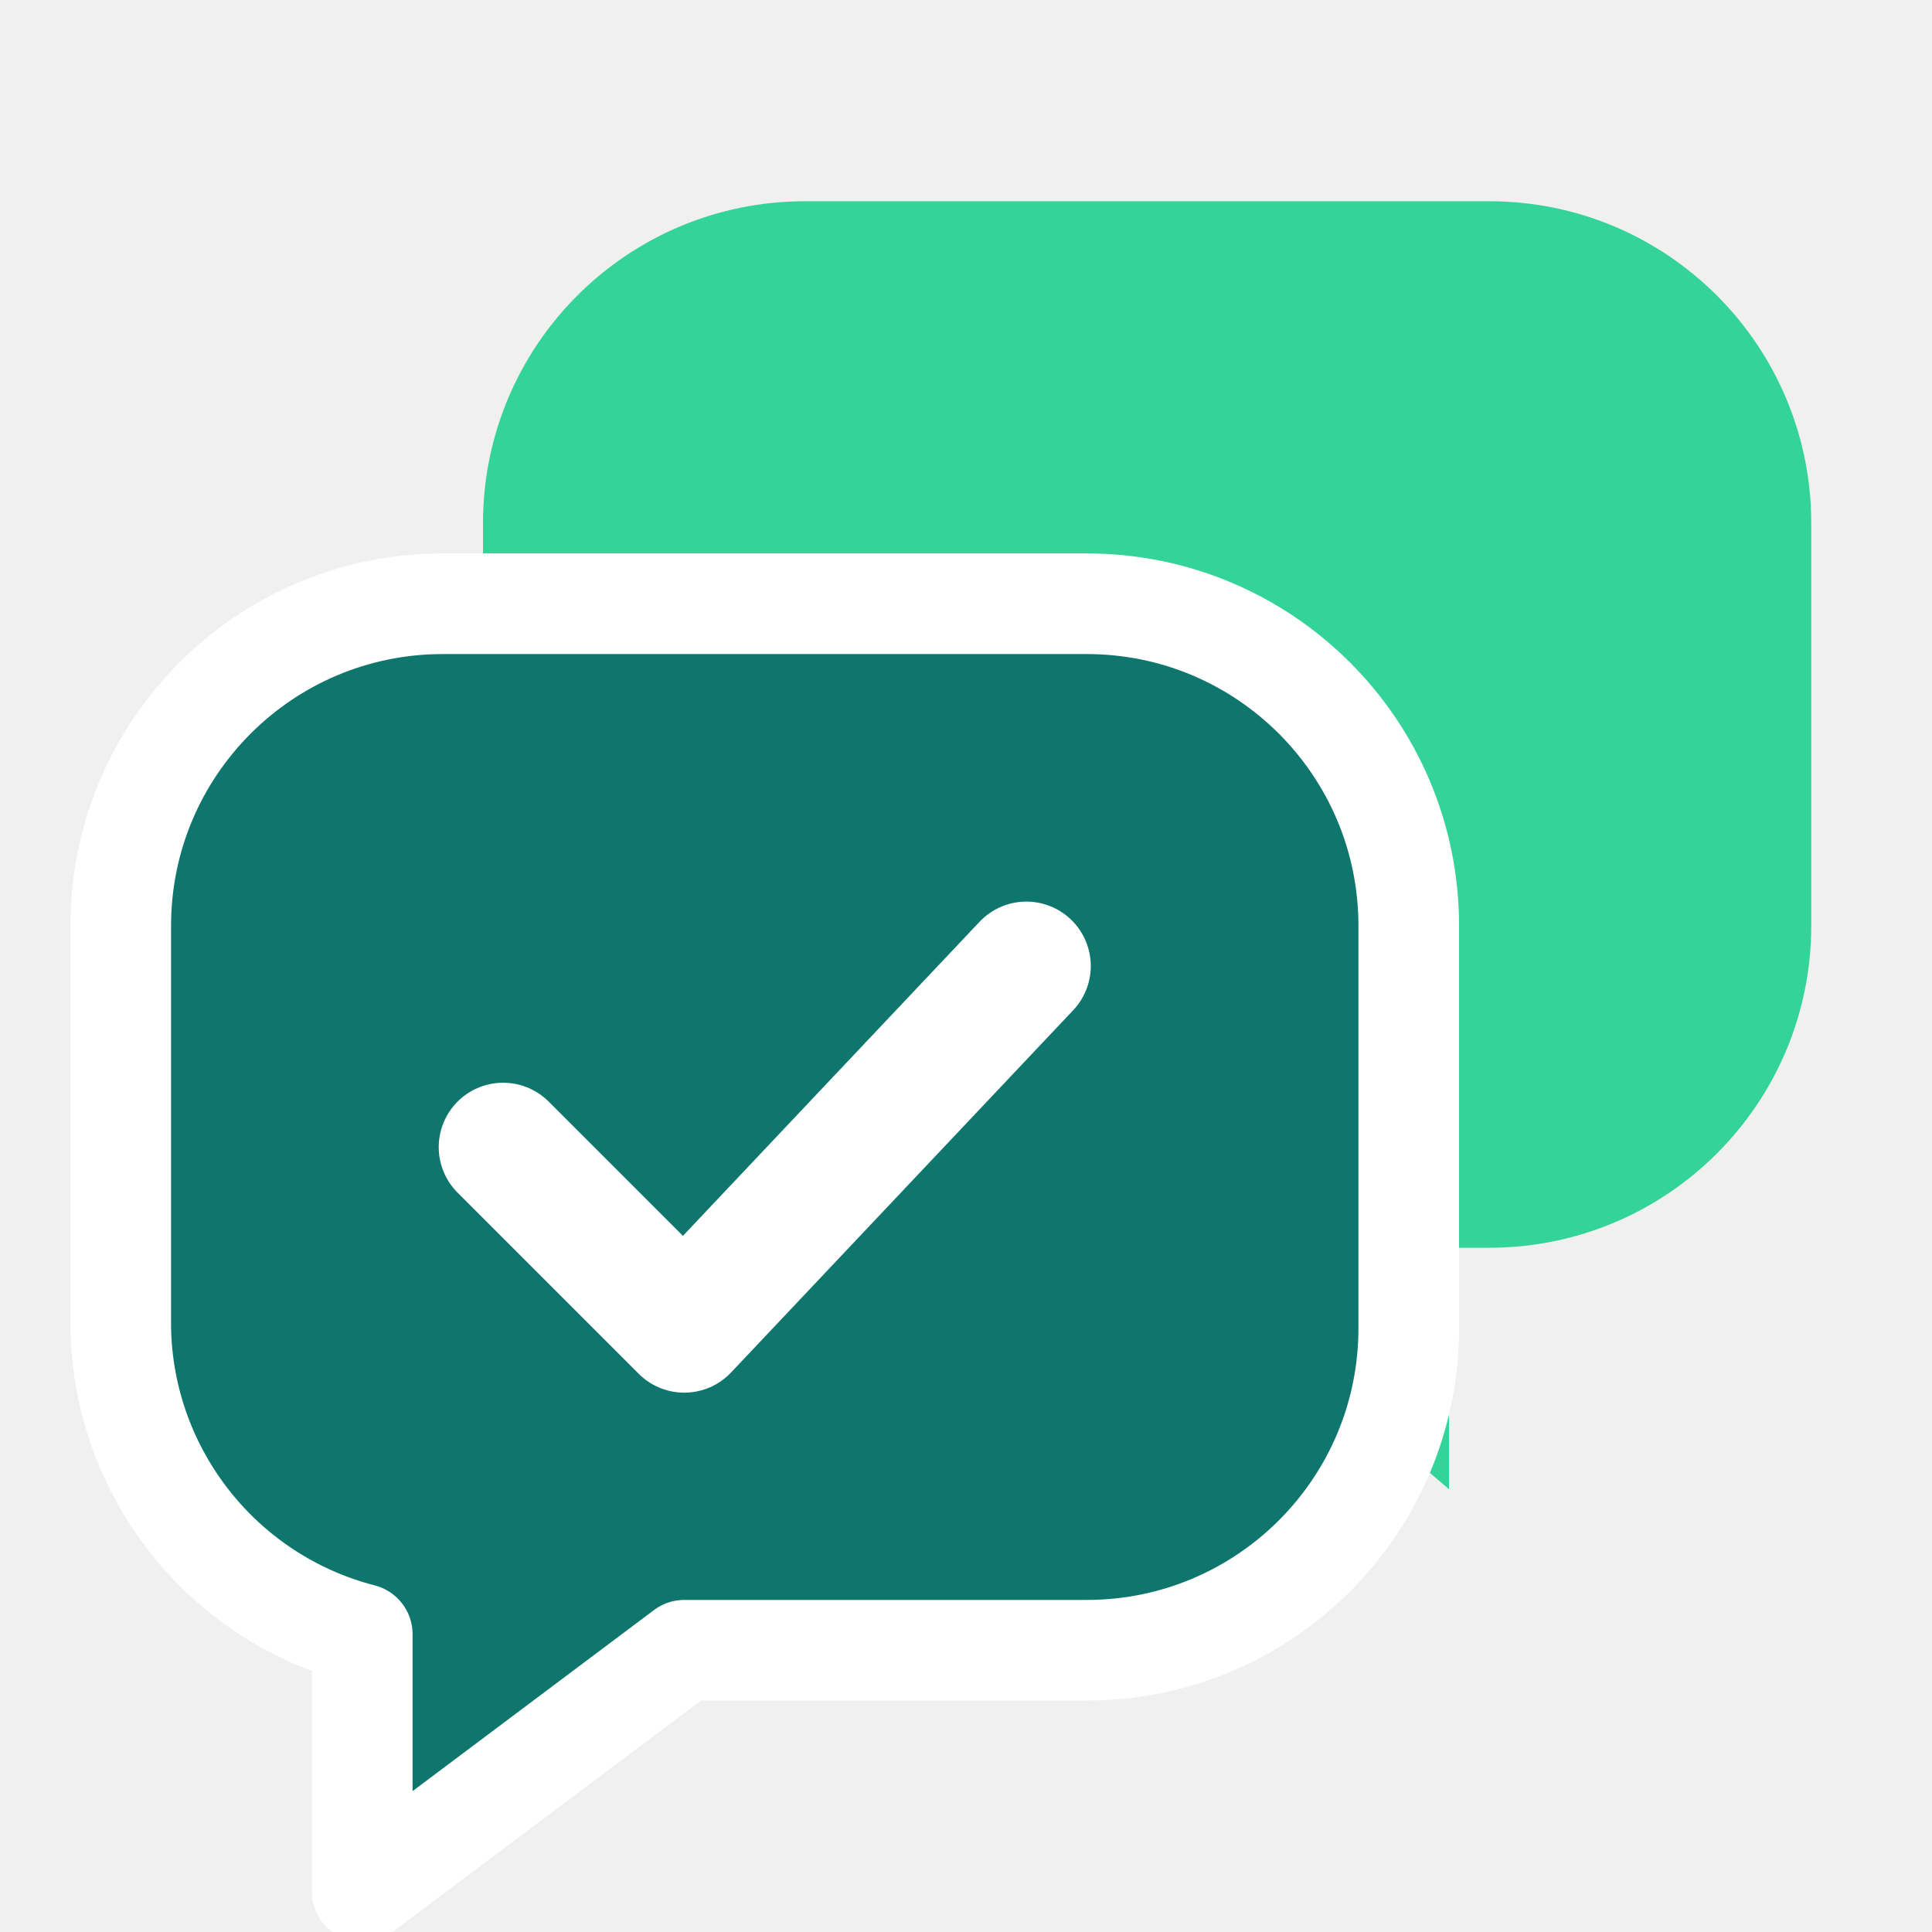
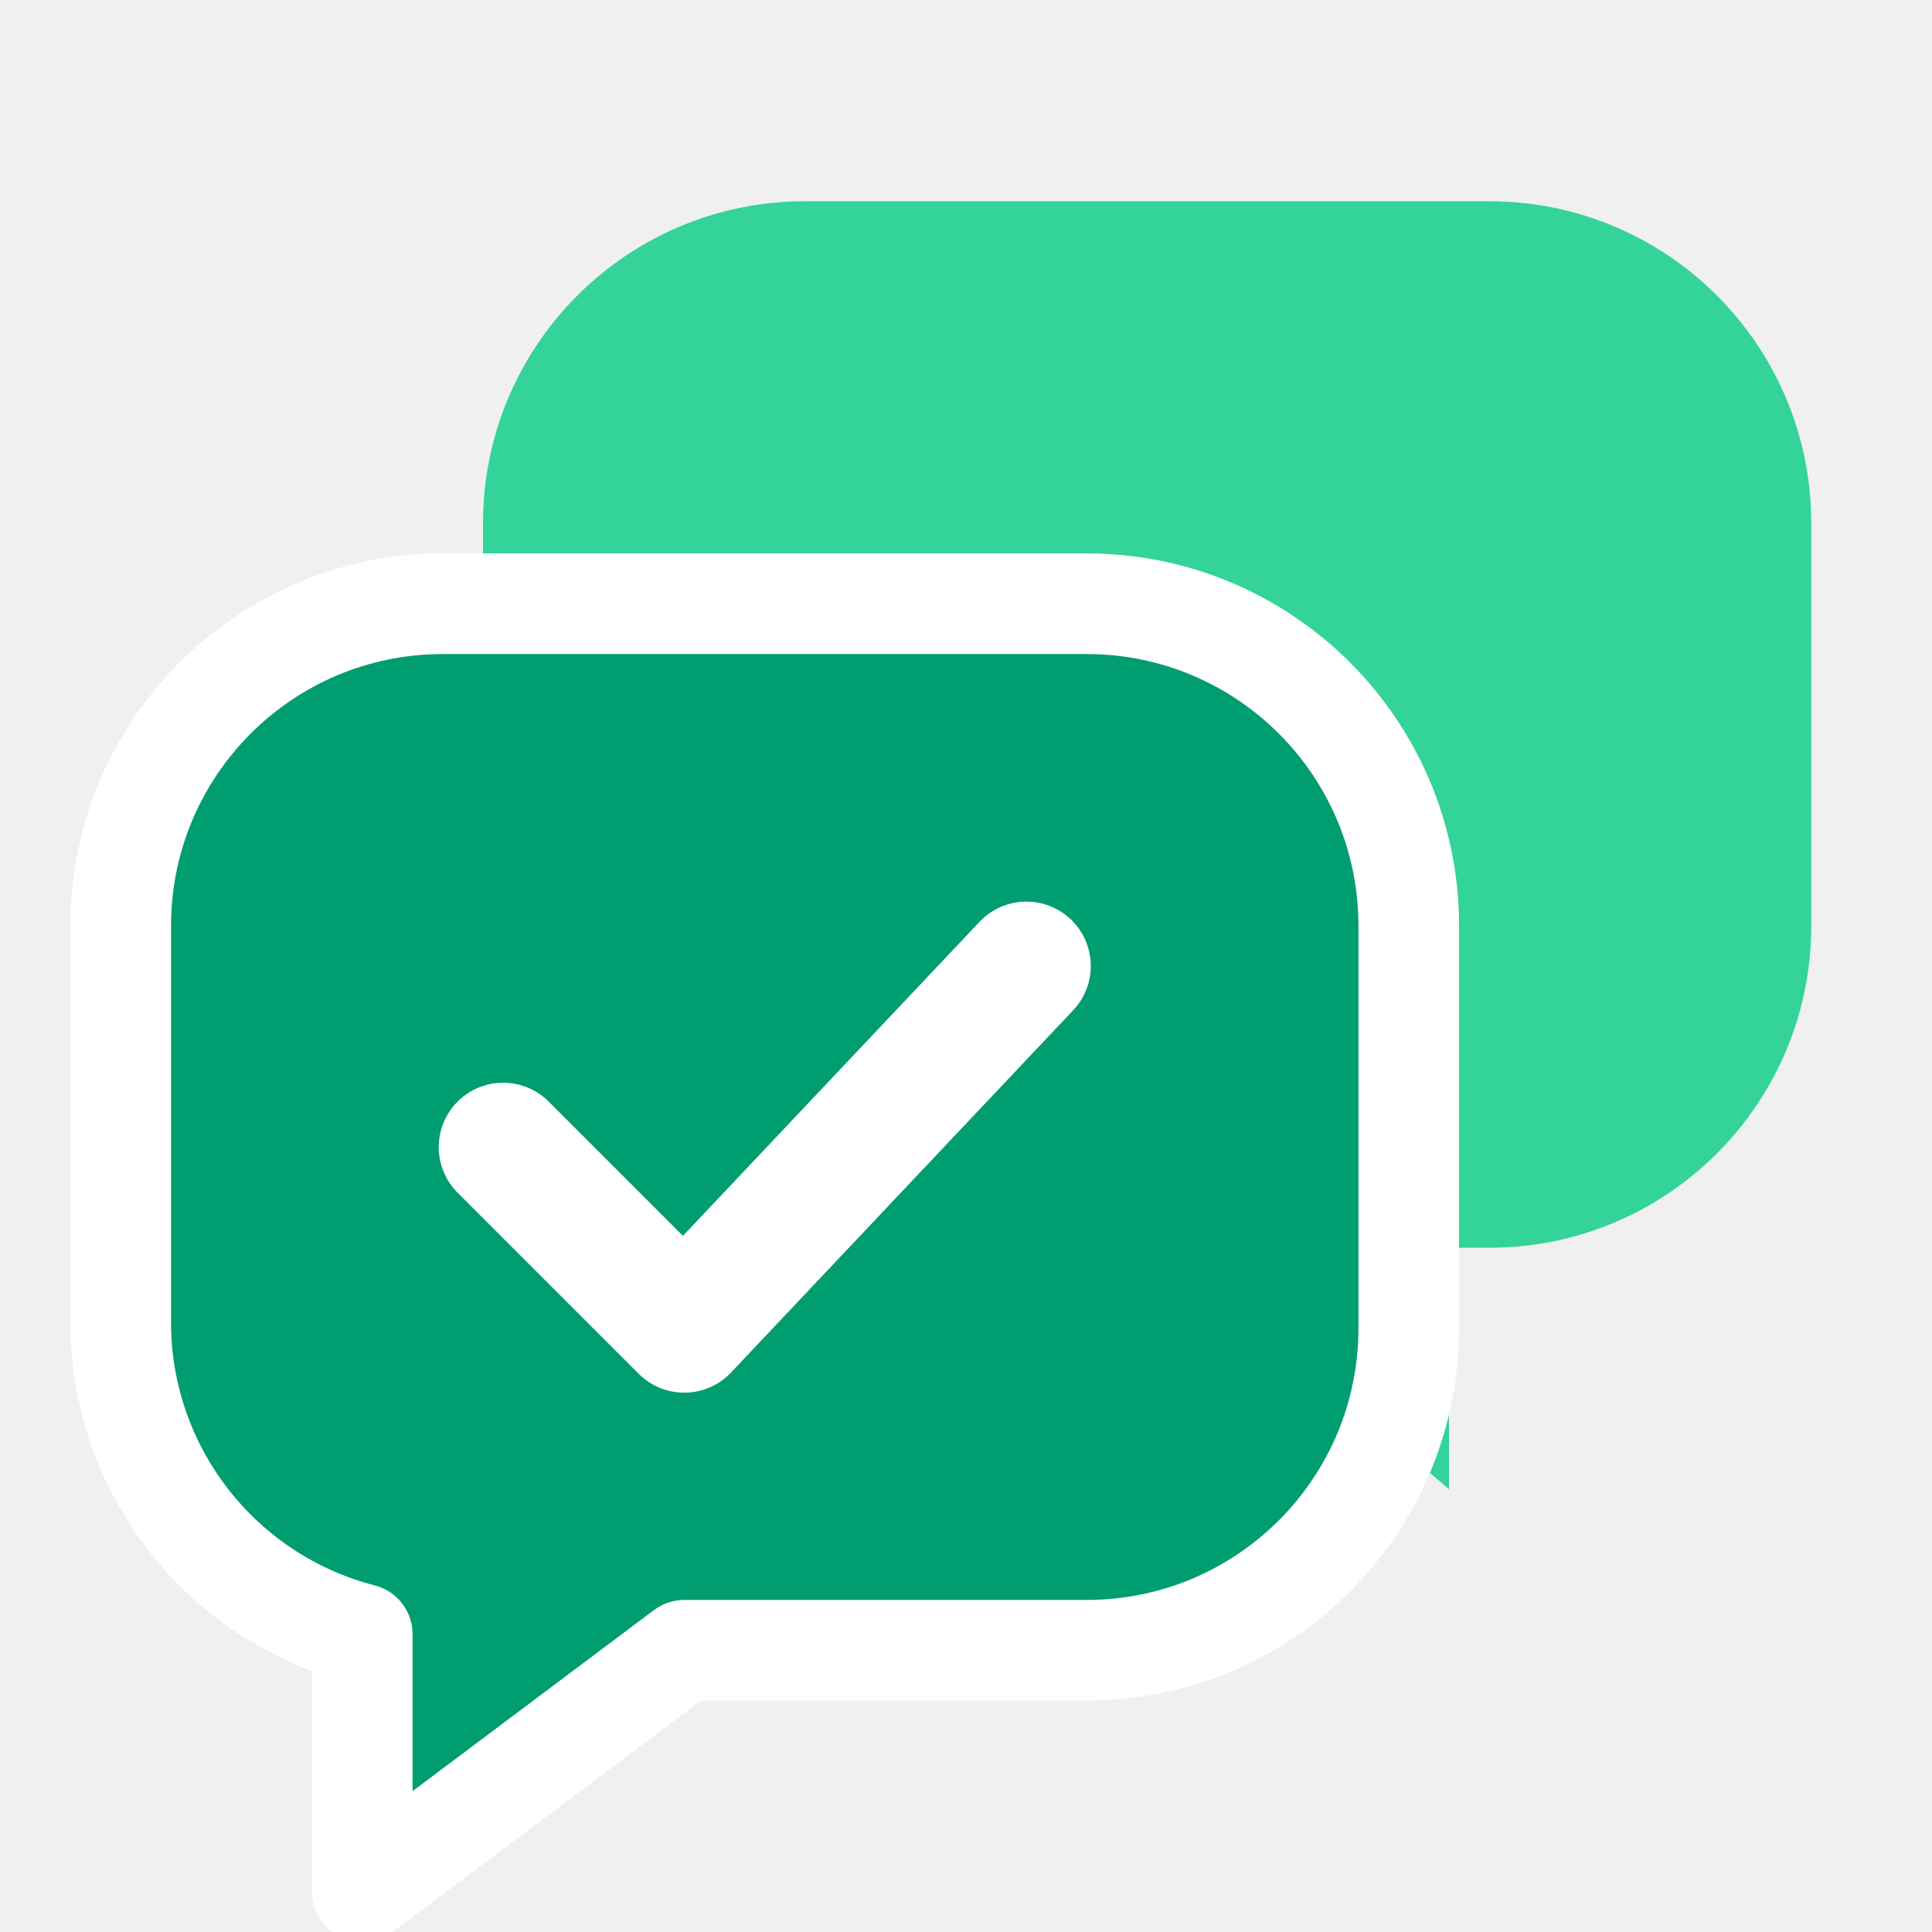
<svg xmlns="http://www.w3.org/2000/svg" viewBox="0 0 48 48">
  <path d="M20 5h17a8 8 0 0 1 8 8v10a8 8 0 0 1-8 8h-1v6l-7-6h-9a8 8 0 0 1-8-8V13a8 8 0 0 1 8-8z" fill="#34d399" />
-   <path d="M11 15h16a8 8 0 0 1 8 8v10a8 8 0 0 1-8 8H17l-8 6v-6.4A8 8 0 0 1 3 33V23a8 8 0 0 1 8-8z" fill="#0f766e" stroke="#ffffff" stroke-width="2.5" stroke-linejoin="round" />
+   <path d="M11 15h16a8 8 0 0 1 8 8v10a8 8 0 0 1-8 8H17l-8 6v-6.4A8 8 0 0 1 3 33V23a8 8 0 0 1 8-8z" fill="#009d71" stroke="#ffffff" stroke-width="2.5" stroke-linejoin="round" />
  <path d="M12.5 28.5l4.5 4.5 8.5-9" fill="none" stroke="#ffffff" stroke-width="3.2" stroke-linecap="round" stroke-linejoin="round" />
</svg>
